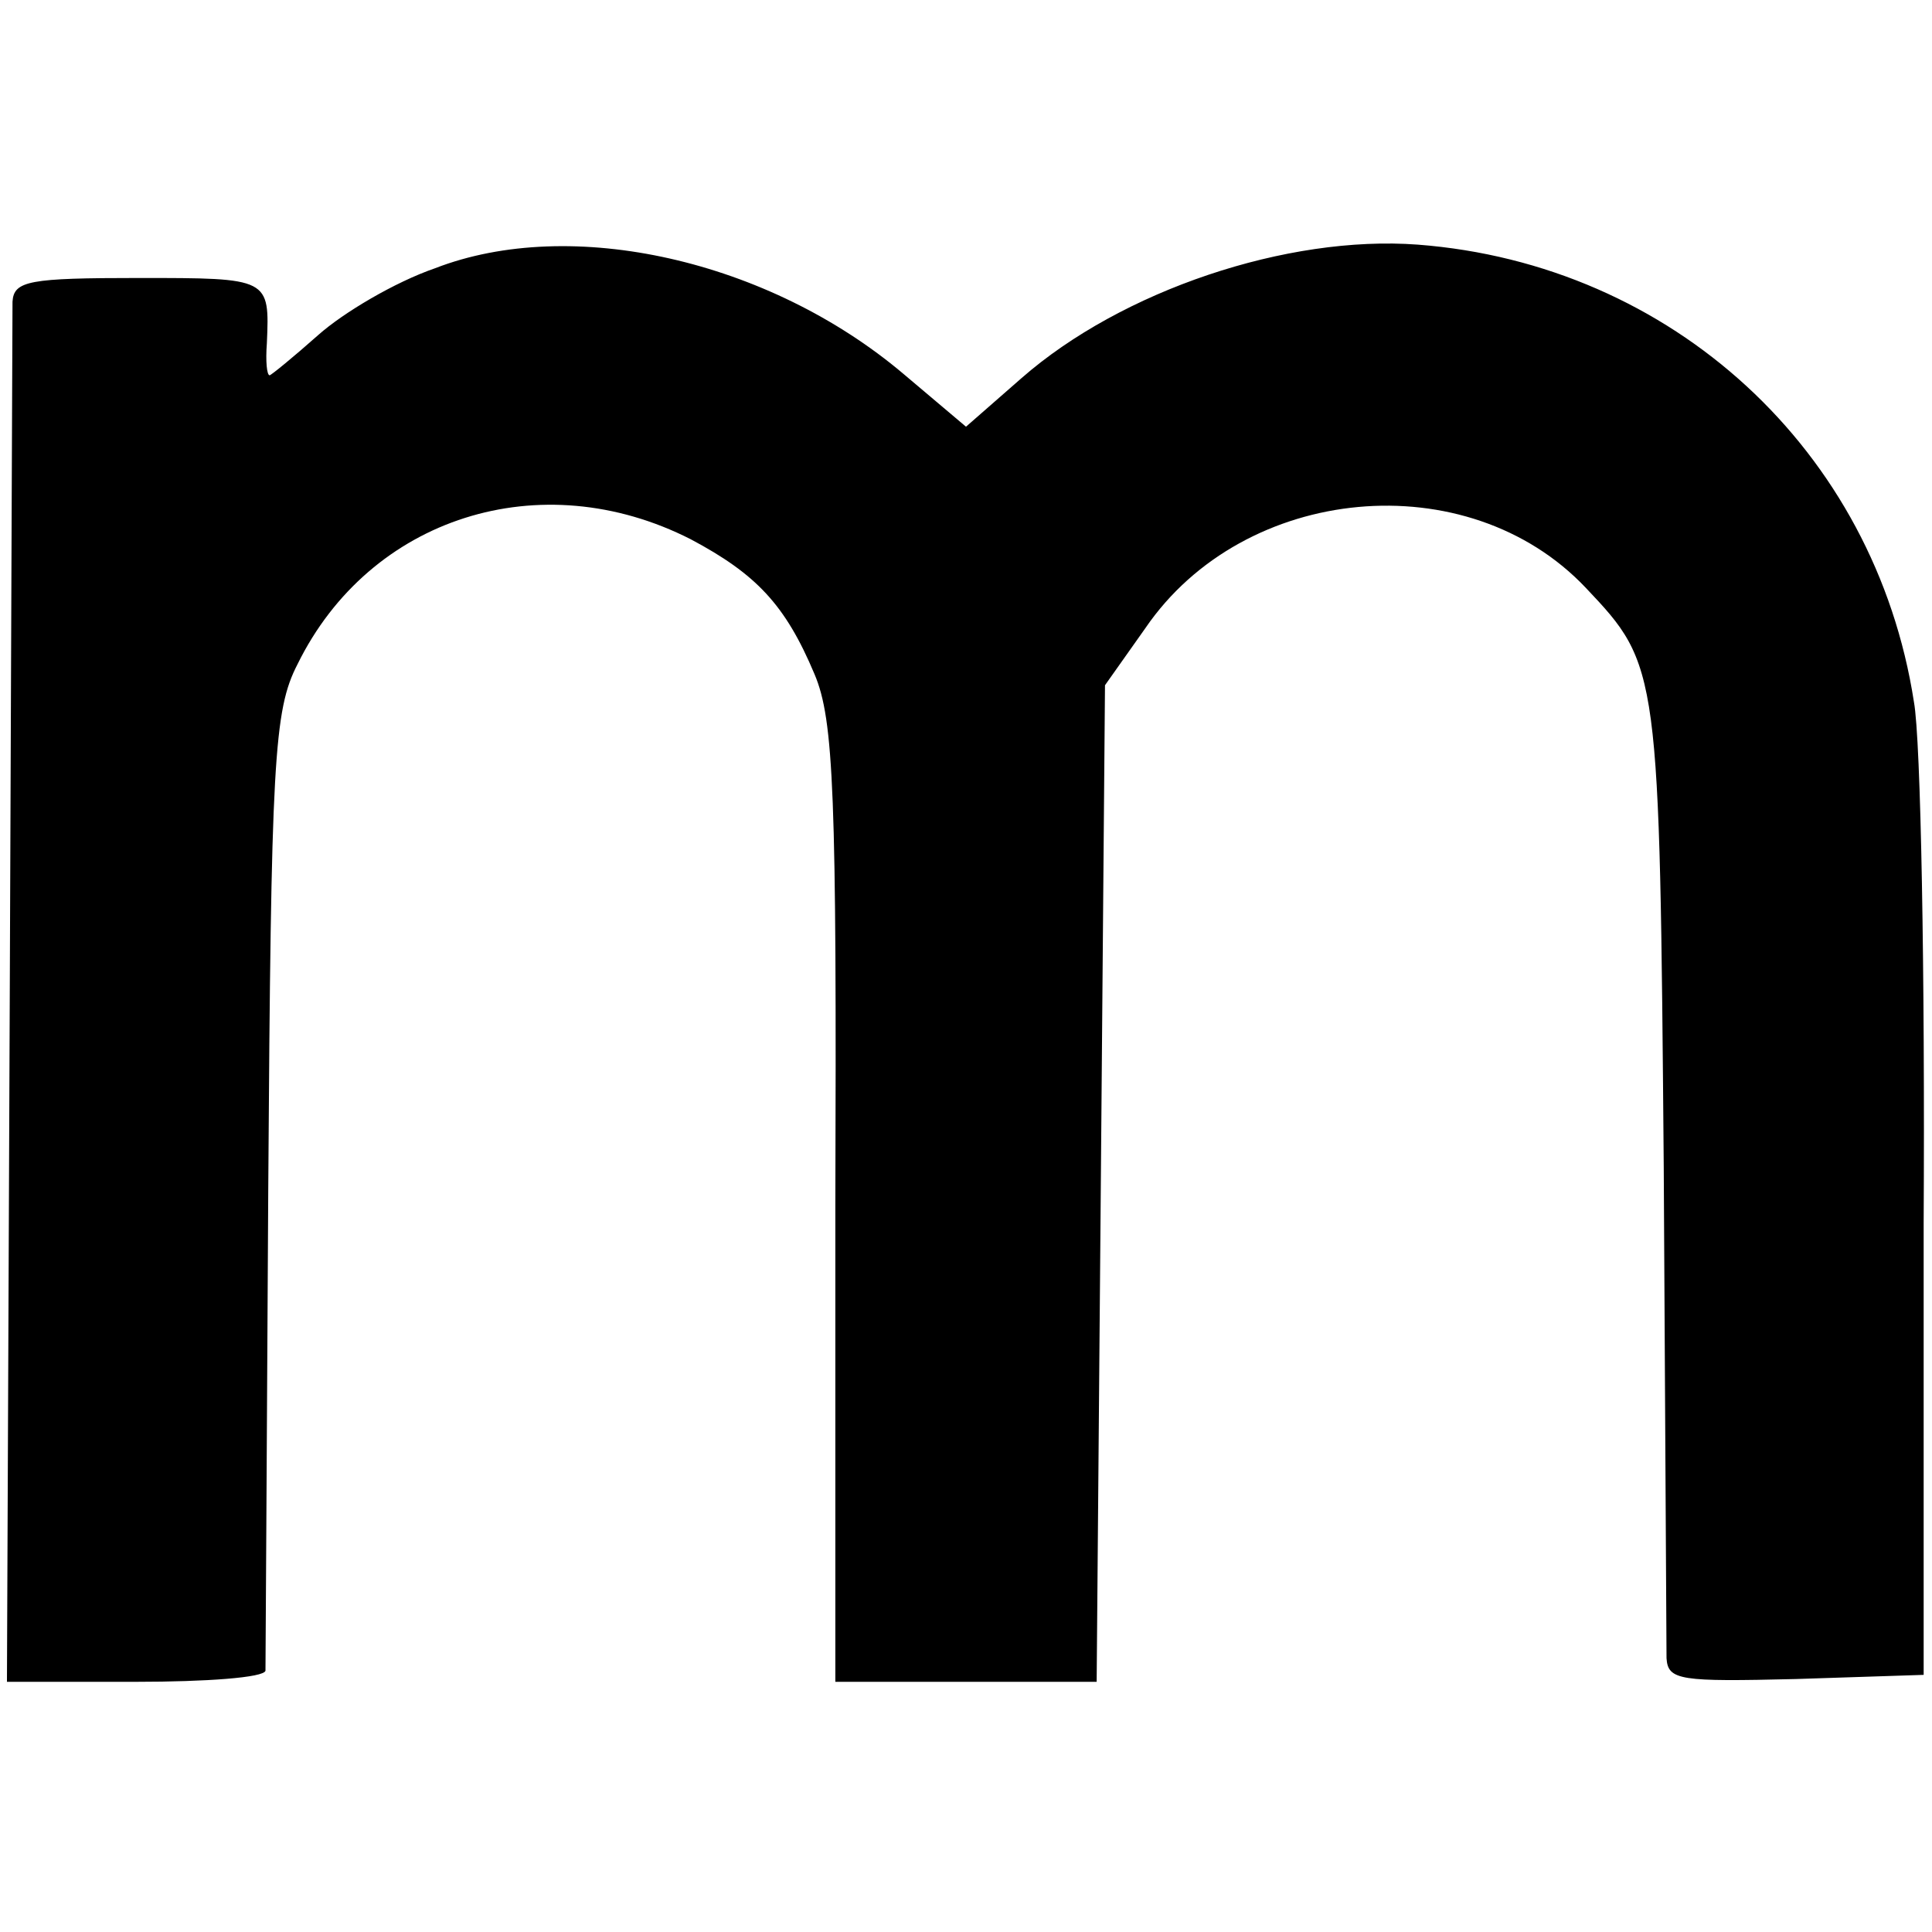
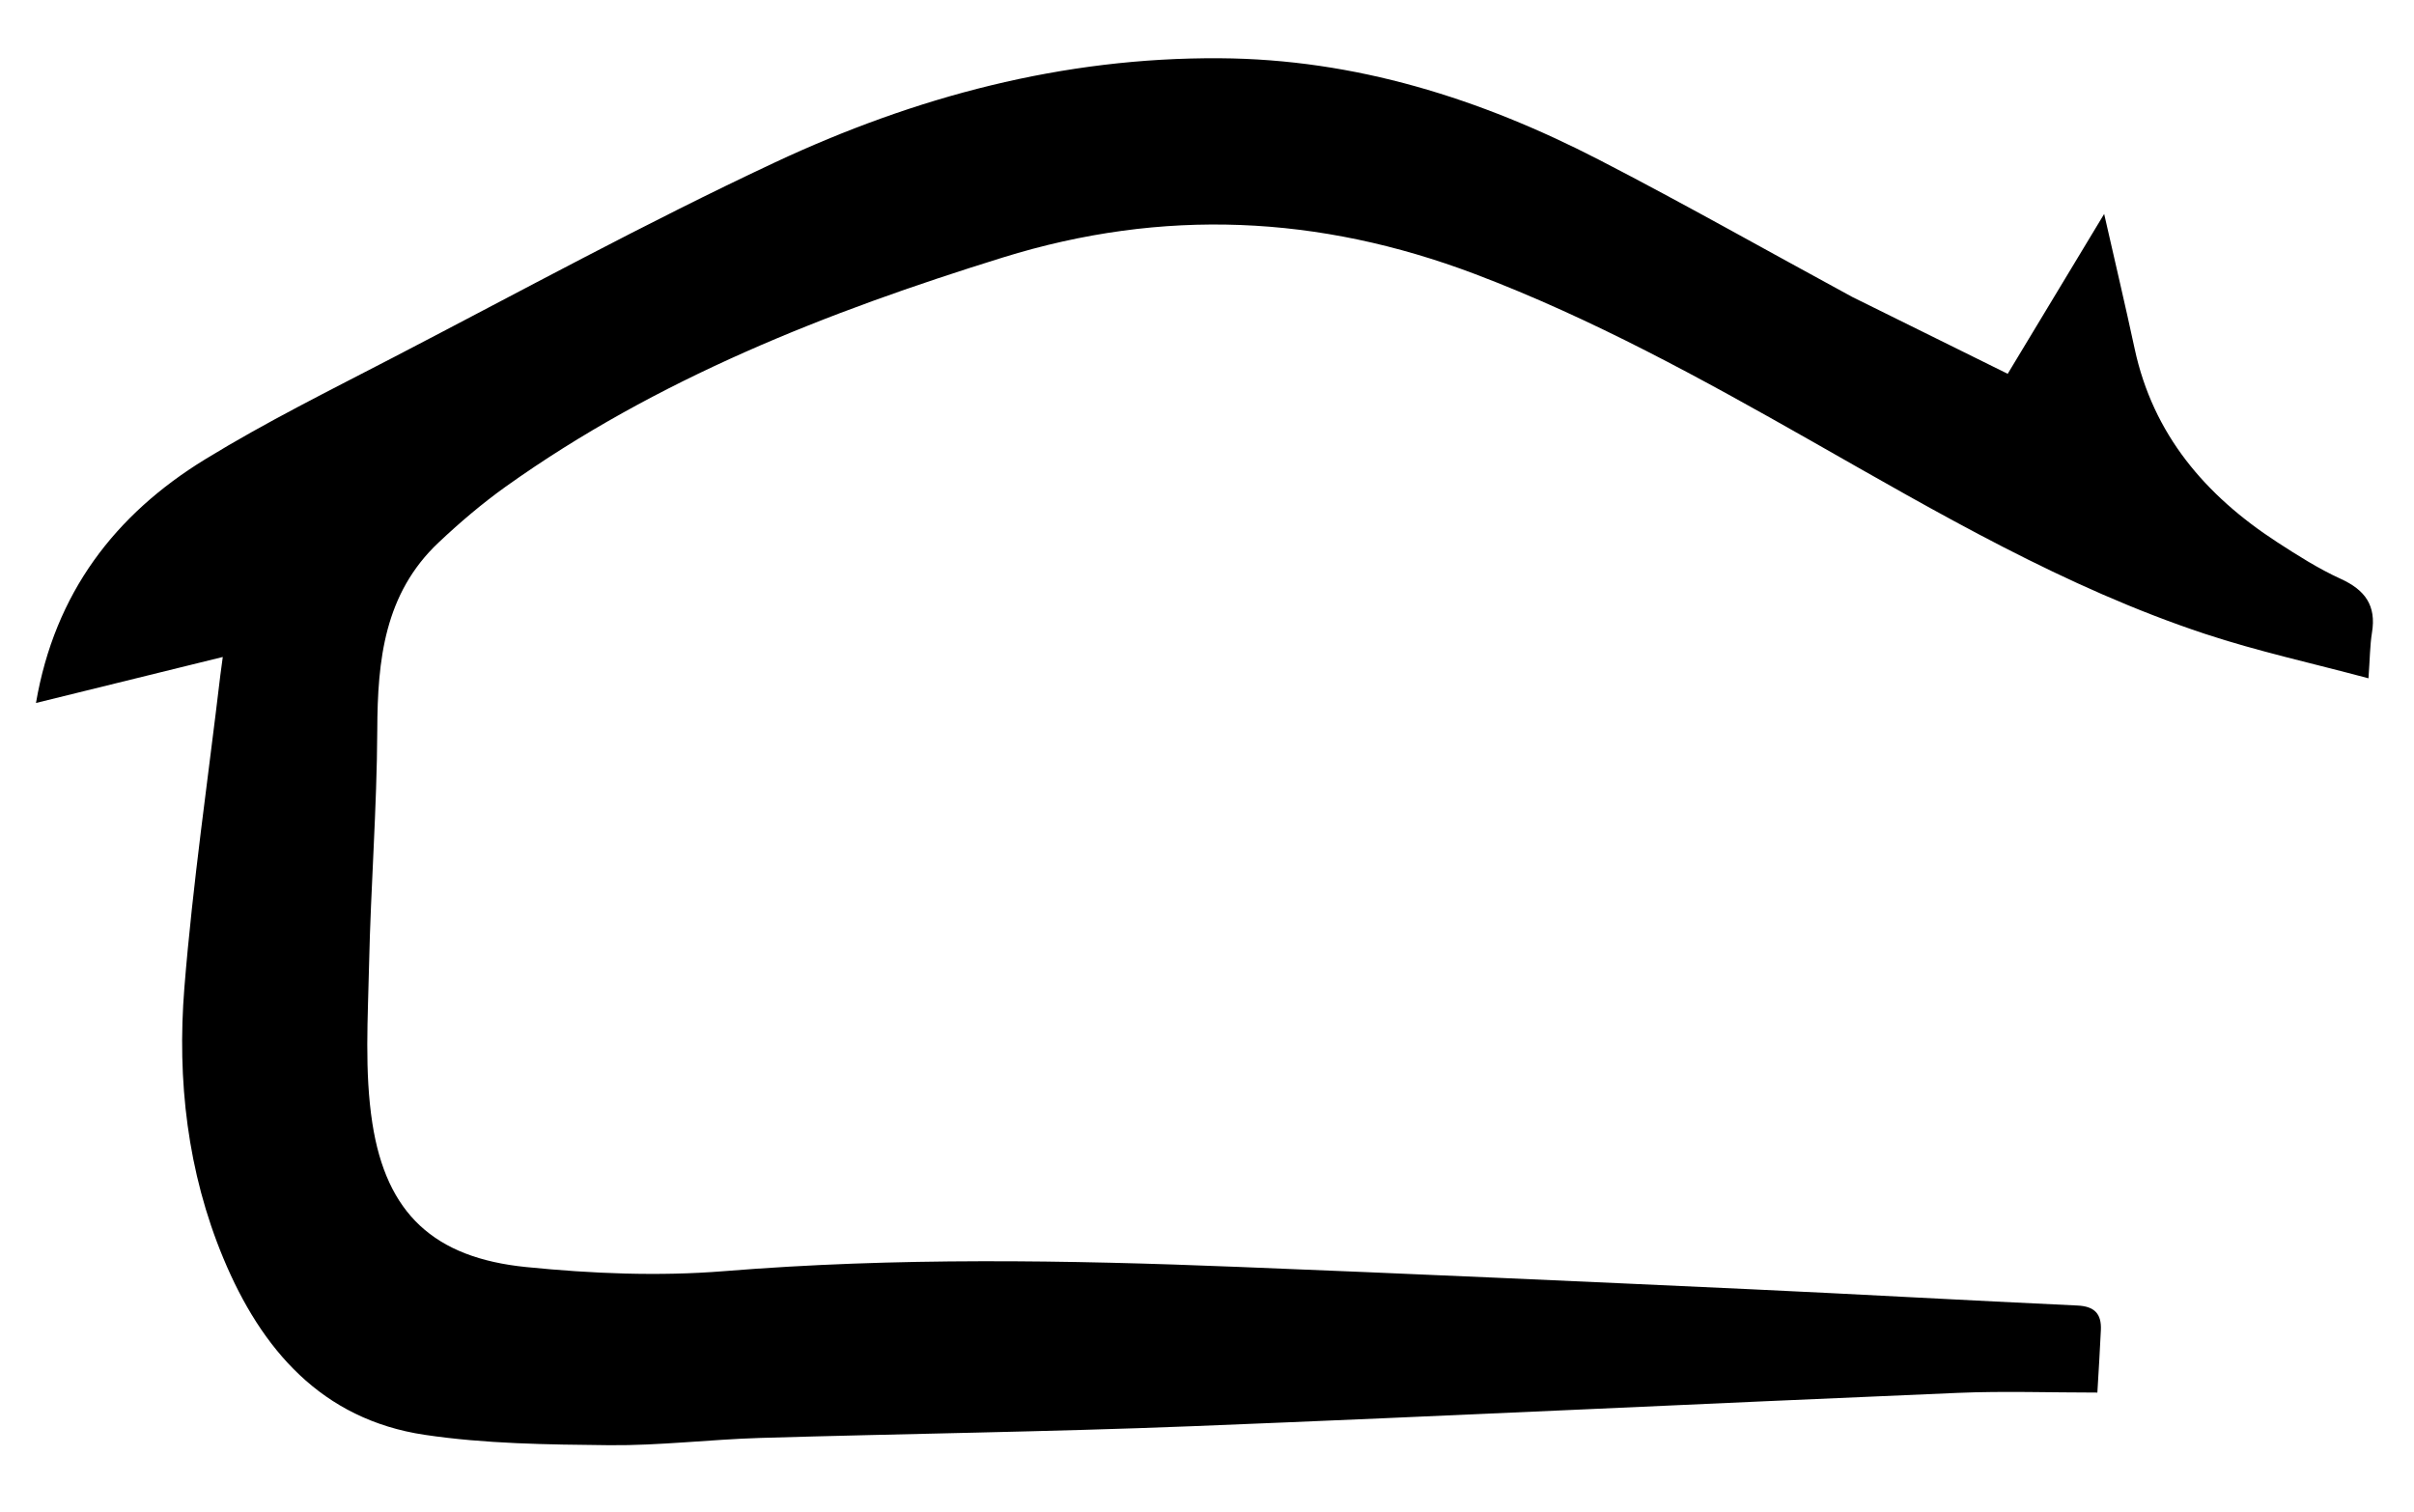
- <svg xmlns="http://www.w3.org/2000/svg" version="1.0" width="139pt" height="139pt" viewBox="0 0 139 139" preserveAspectRatio="xMidYMid meet">
-   <g transform="translate(0,139) scale(0.1,-0.1)" fill="#000000" stroke="none">
-     <path d="M313 1197 c-29 -10 -66 -32 -84 -48 -18 -16 -34 -29 -35 -29 -2 0 -3 10 -2 23 2 47 2 47 -92 47 -79 0 -90 -2 -91 -17 0 -10 -1 -237 -2 -506 l-2 -487 93 0 c50 0 92 3 93 8 0 4 1 160 2 347 2 308 4 344 21 377 52 106 175 145 283 90 47 -25 68 -47 89 -97 14 -33 16 -87 15 -382 l0 -343 94 0 94 0 3 358 3 359 29 41 c71 104 232 119 317 29 53 -56 53 -58 56 -417 1 -184 2 -343 2 -353 1 -16 10 -17 93 -15 l92 3 0 325 c1 179 -2 348 -7 375 -28 181 -174 315 -357 329 -94 7 -213 -33 -285 -96 l-40 -35 -45 38 c-97 82 -239 114 -337 76z" />
-   </g>
+ <svg xmlns="http://www.w3.org/2000/svg" version="1.0" width="455" height="285" viewBox="495 360 455 285">
+   <path fill="#000000" d="M844.13,415.98 C853.99,420.84 863.52,425.56 873.42,430.46 C879.54,420.31 885.41,410.59 891.6,400.33 C893.64,409.31 895.58,417.51 897.35,425.75 C900.83,441.91 910.67,453.37 924.12,462.14 C928.02,464.67 931.99,467.2 936.2,469.12 C940.79,471.21 942.92,474.16 942.08,479.24 C941.69,481.68 941.69,484.18 941.42,487.86 C930.89,485.03 920.56,482.78 910.59,479.48 C884.21,470.74 860.35,456.72 836.34,443.08 C815.8,431.42 795.14,420.03 772.94,411.63 C743.6,400.54 714.18,399.17 684.04,408.53 C650.85,418.83 618.82,431.41 590.32,451.73 C585.87,454.91 581.65,458.51 577.67,462.26 C567.44,471.9 566.16,484.43 566.11,497.61 C566.04,512.38 564.88,527.15 564.56,541.93 C564.35,551.86 563.68,561.98 565.18,571.71 C567.82,588.78 576.81,597.1 594.18,598.84 C606.54,600.08 619.16,600.61 631.51,599.61 C663.81,596.99 696.08,597.52 728.37,598.81 C760.49,600.08 792.6,601.53 824.71,603.01 C845.33,603.96 865.94,605.14 886.56,606.09 C889.8,606.24 891.12,607.67 890.98,610.71 C890.82,614.35 890.58,617.99 890.32,622.5 C881.46,622.5 872.69,622.19 863.94,622.56 C815.85,624.58 767.78,626.94 719.69,628.84 C692.57,629.91 665.42,630.25 638.28,631.05 C628.8,631.34 619.32,632.51 609.84,632.42 C598.22,632.3 586.47,632.17 575.02,630.46 C555.62,627.56 544.24,614.34 537.1,597.18 C530.32,580.9 528.36,563.6 529.75,546.21 C531.33,526.51 534.21,506.91 536.53,487.27 C536.65,486.31 536.79,485.36 536.99,483.84 C525.02,486.79 513.55,489.62 501.78,492.51 C505.32,471.81 516.66,457 533.65,446.59 C545.11,439.56 557.21,433.57 569.16,427.36 C593.05,414.96 616.71,402.02 641.07,390.61 C667.48,378.24 695.34,370.79 724.91,370.98 C750.47,371.14 774.03,378.58 796.43,390.14 C812.39,398.38 828.02,407.24 844.13,415.98 z" />
</svg>
